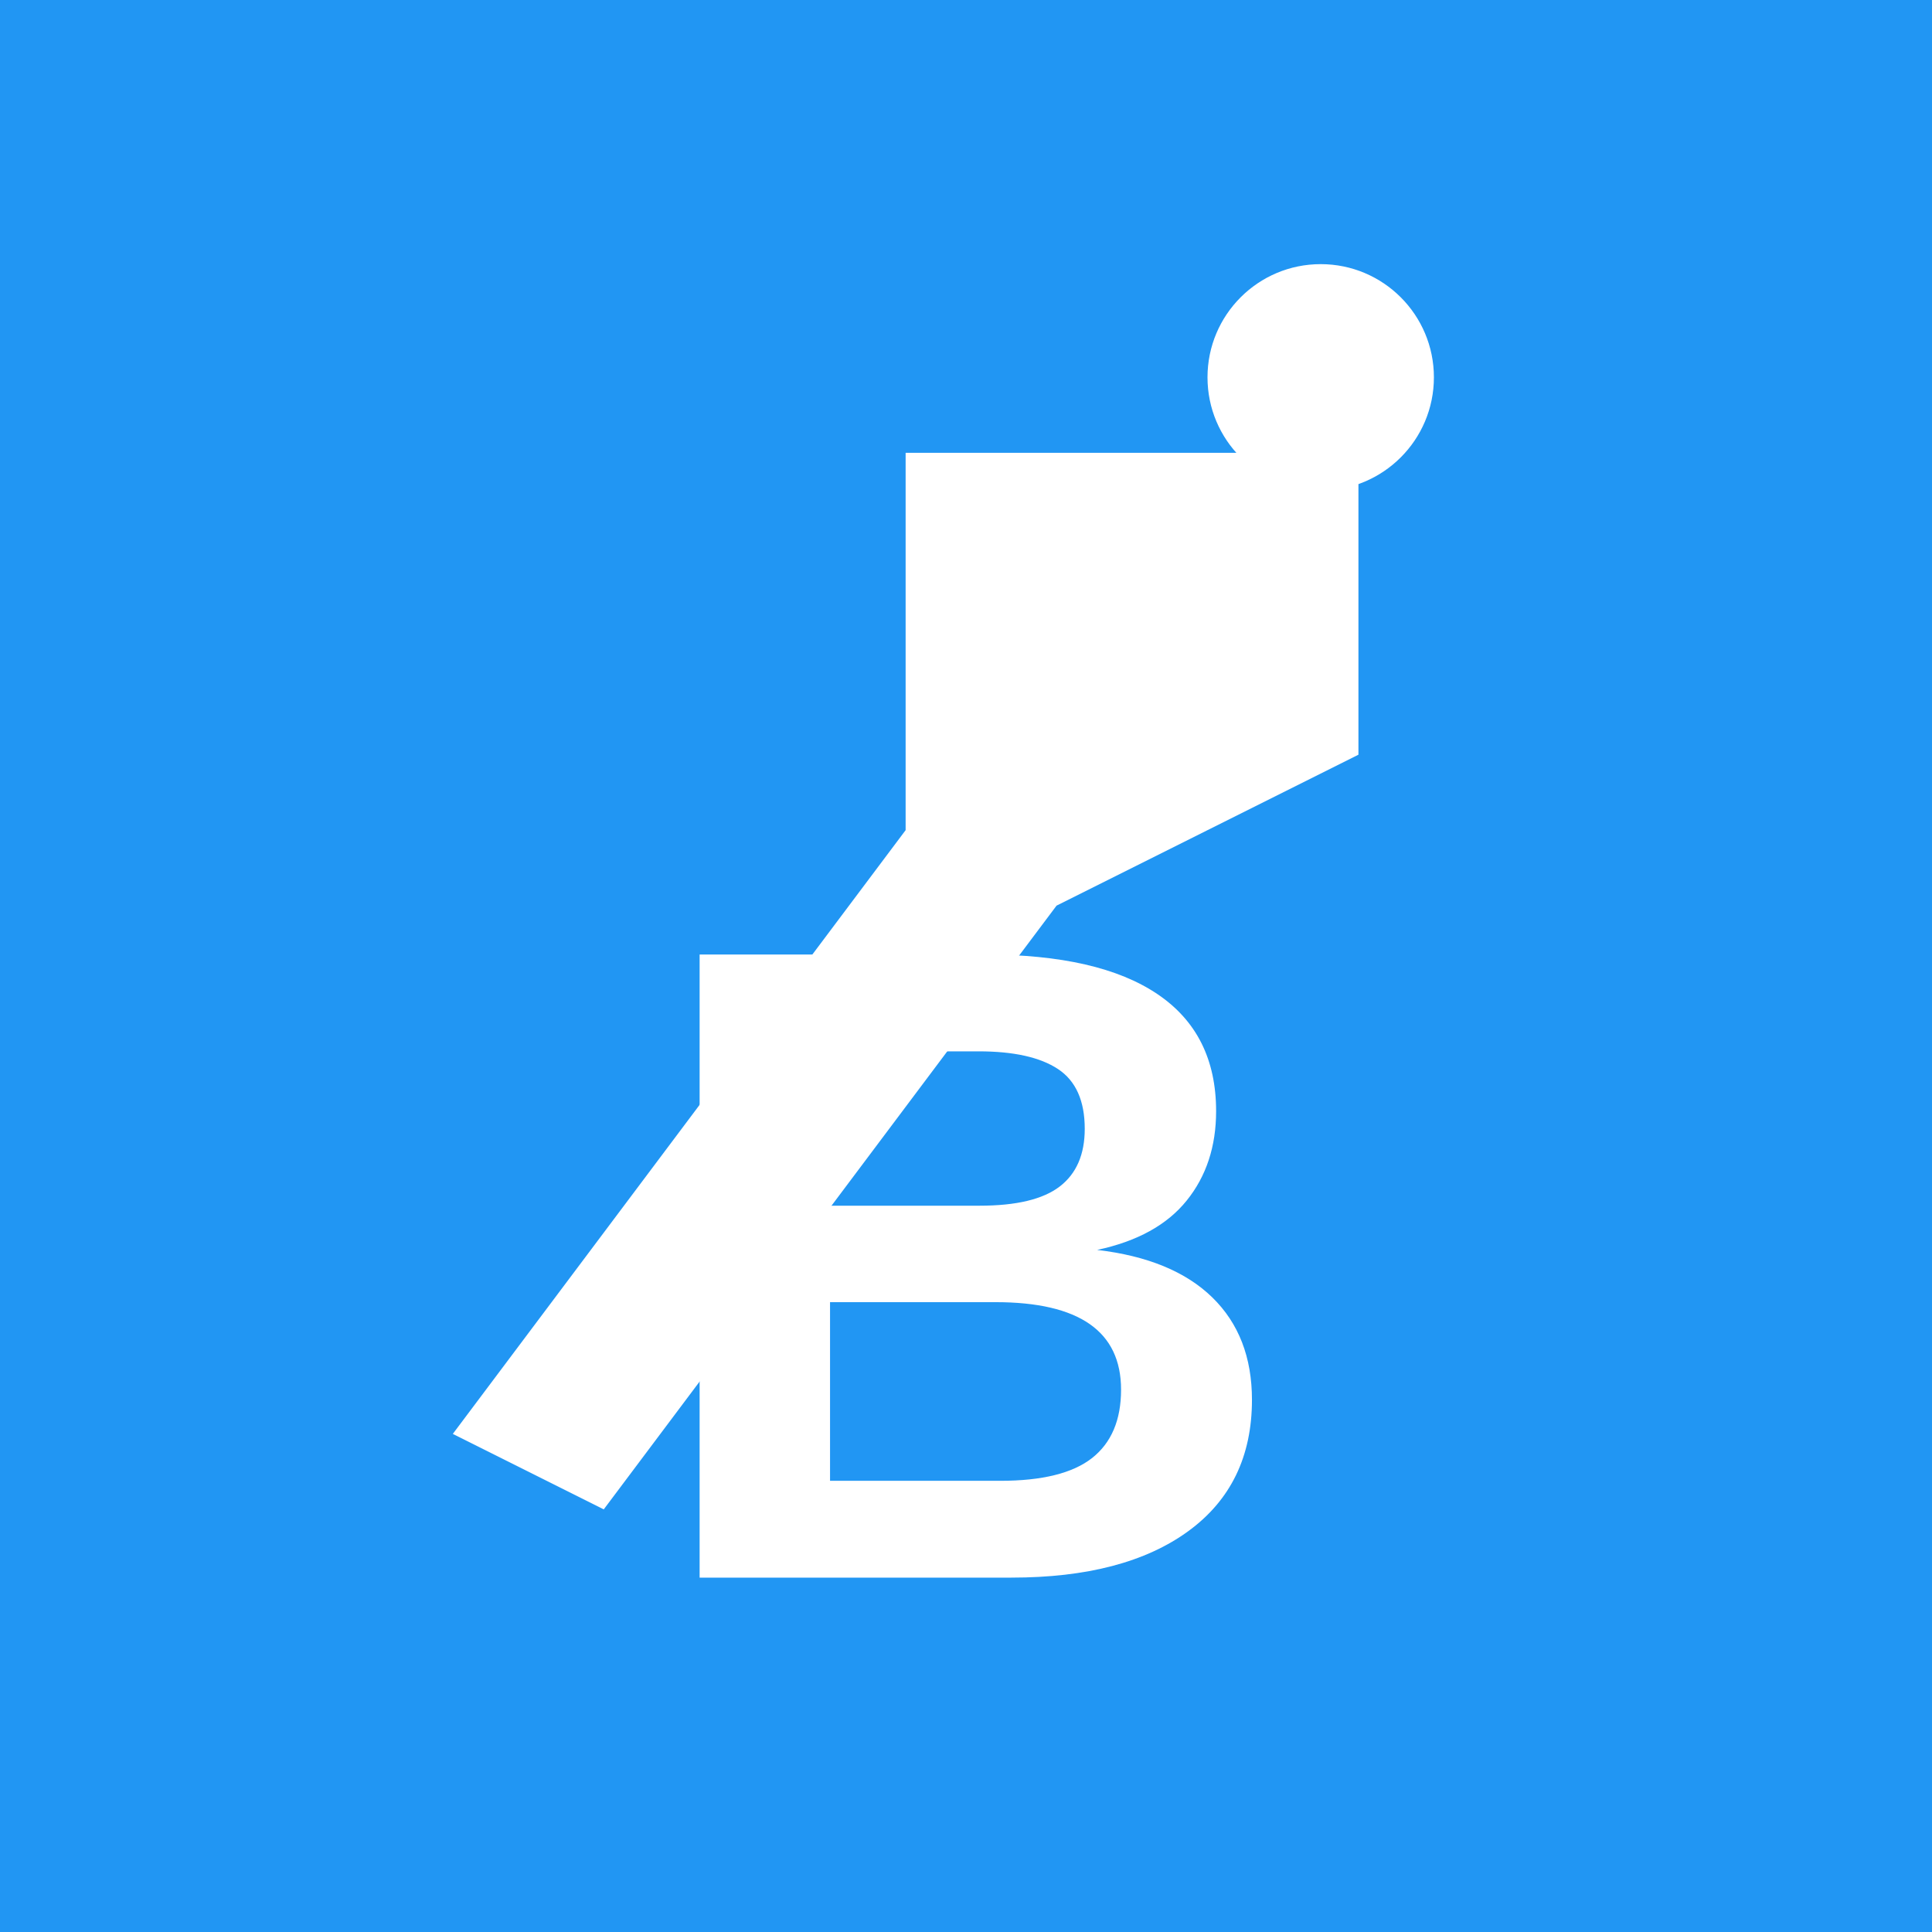
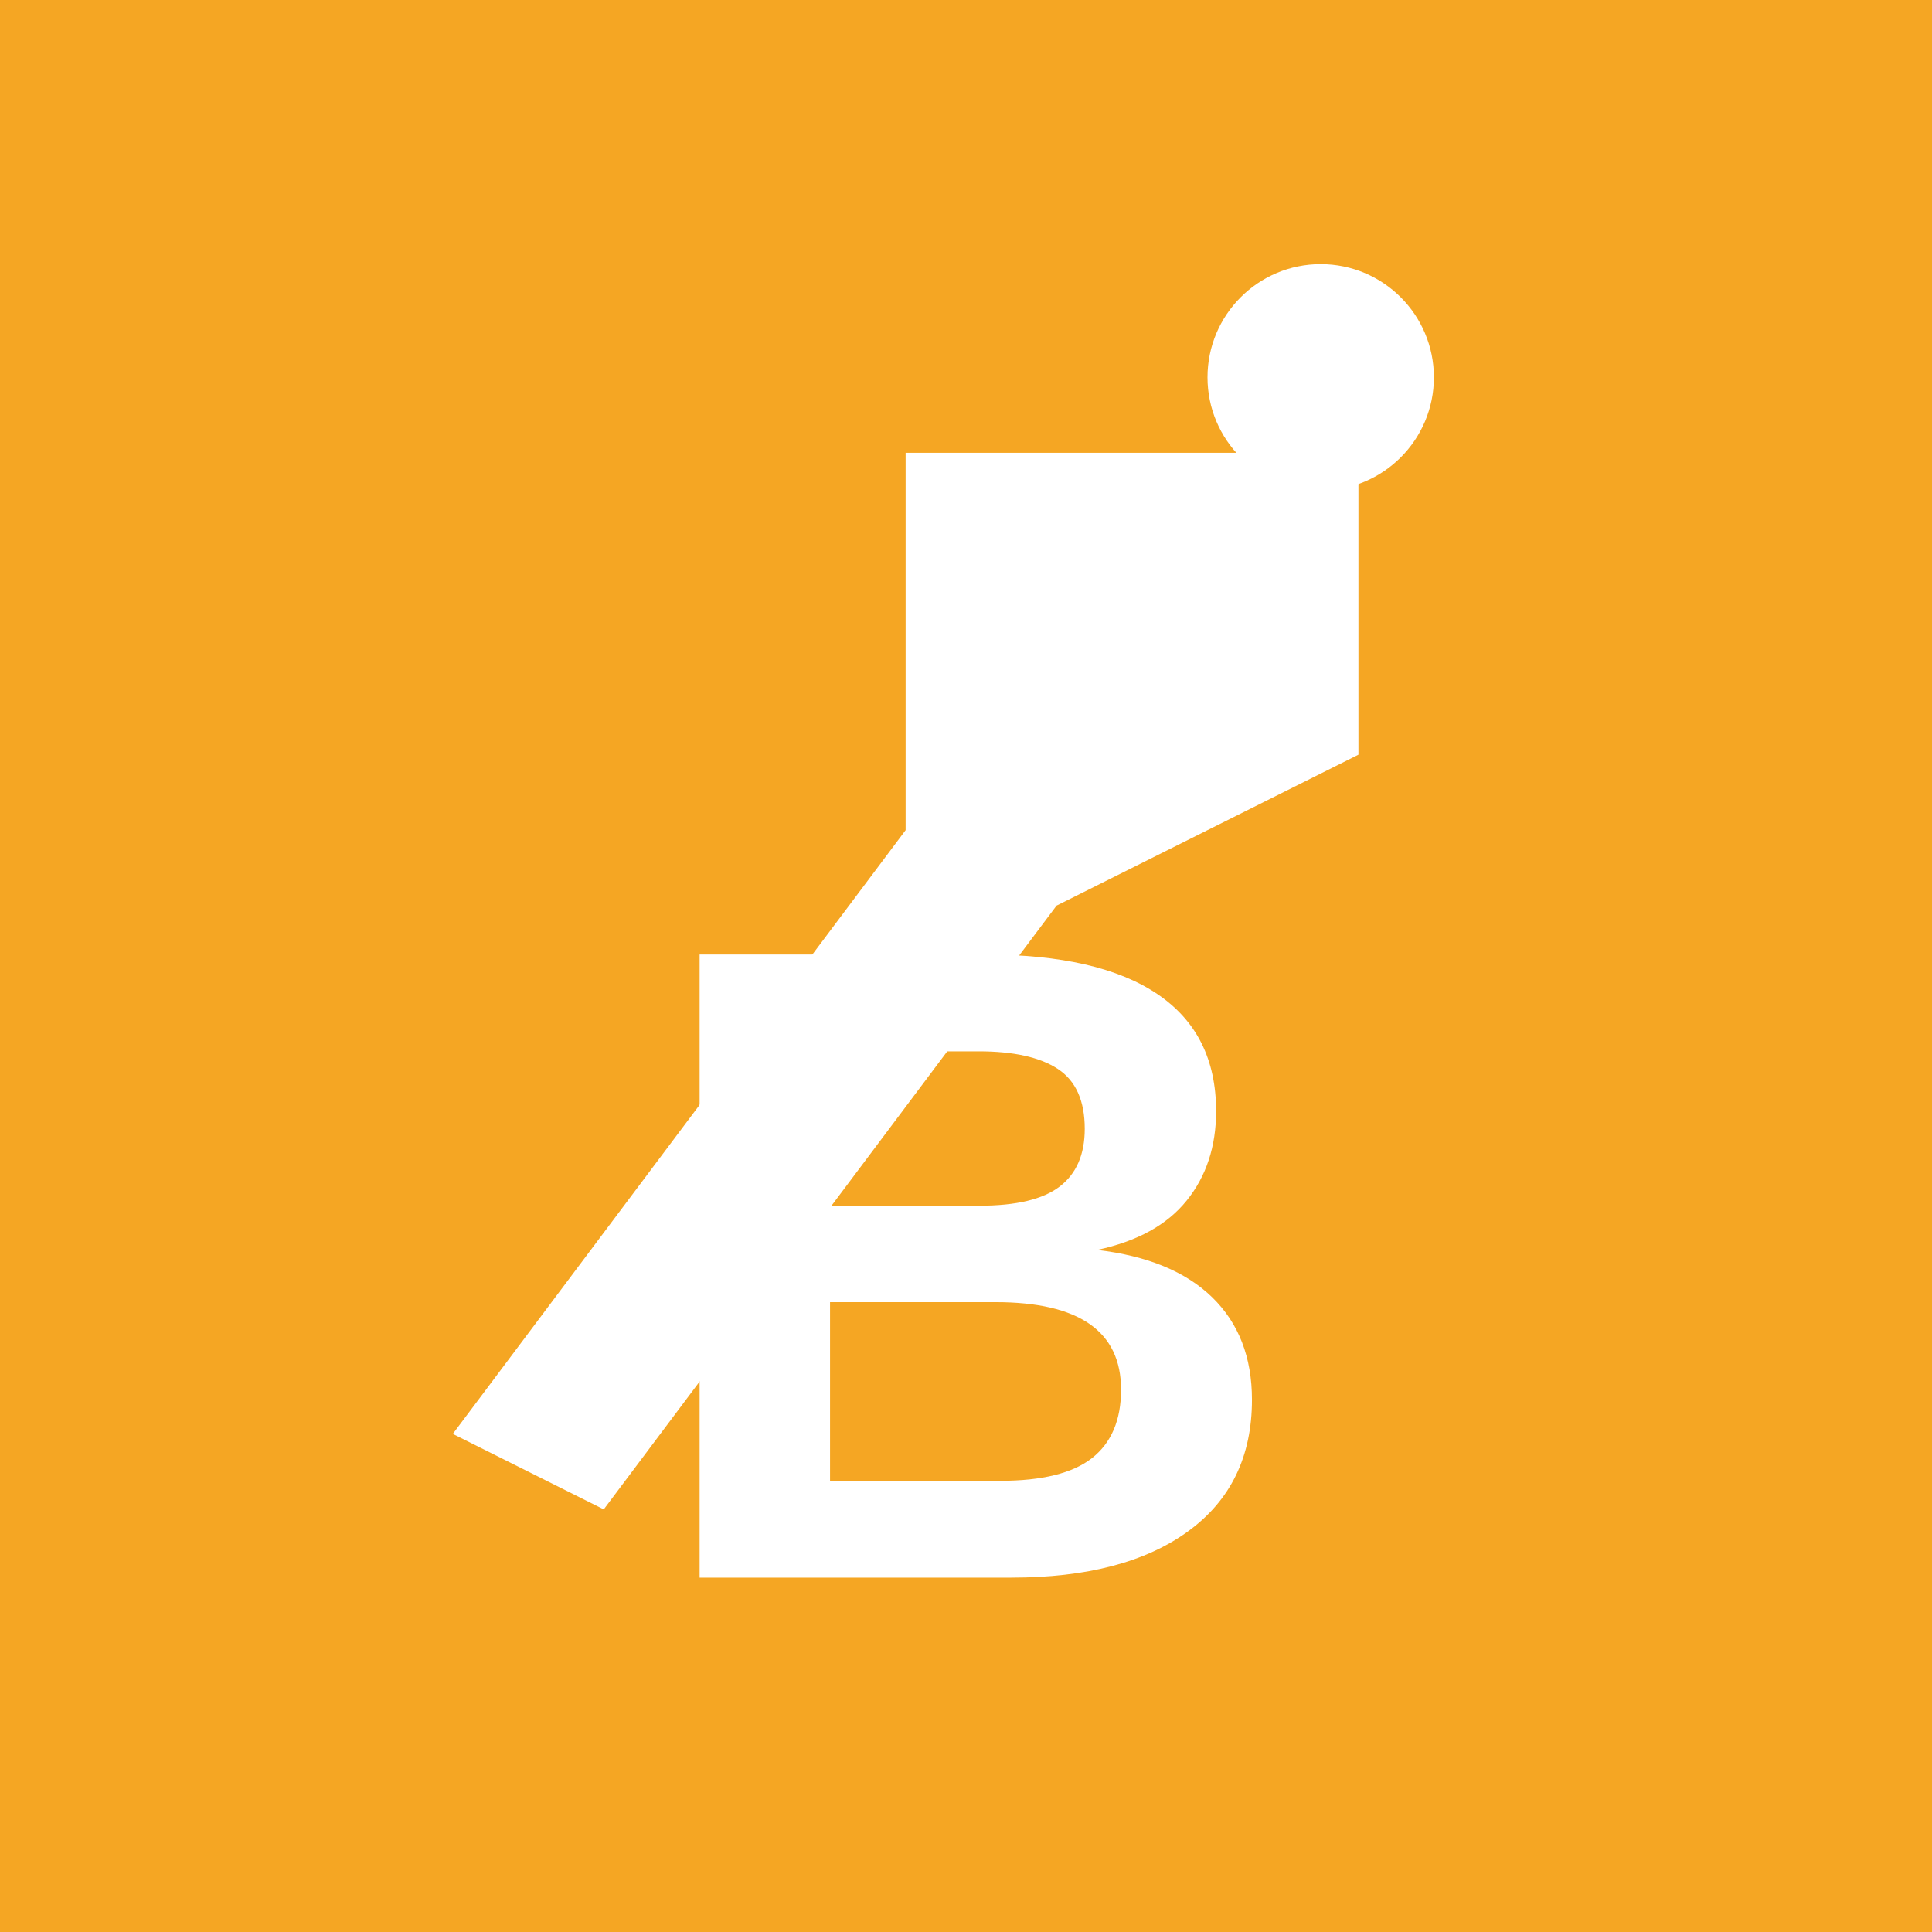
<svg xmlns="http://www.w3.org/2000/svg" viewBox="0 0 256 256">
-   <rect width="256" height="256" fill="#2196F3" />
+   <rect width="256" height="256" fill="#F5A623" />
  <path d="M180 60 L180 100 L140 120 L80 200 L60 190 L120 110 L120 60 Z" fill="white" />
  <circle cx="175" cy="50" r="15" fill="white" />
  <text x="128" y="175" font-family="Arial, sans-serif" font-size="120" font-weight="bold" fill="white" text-anchor="middle" dominant-baseline="middle">B</text>
</svg>
